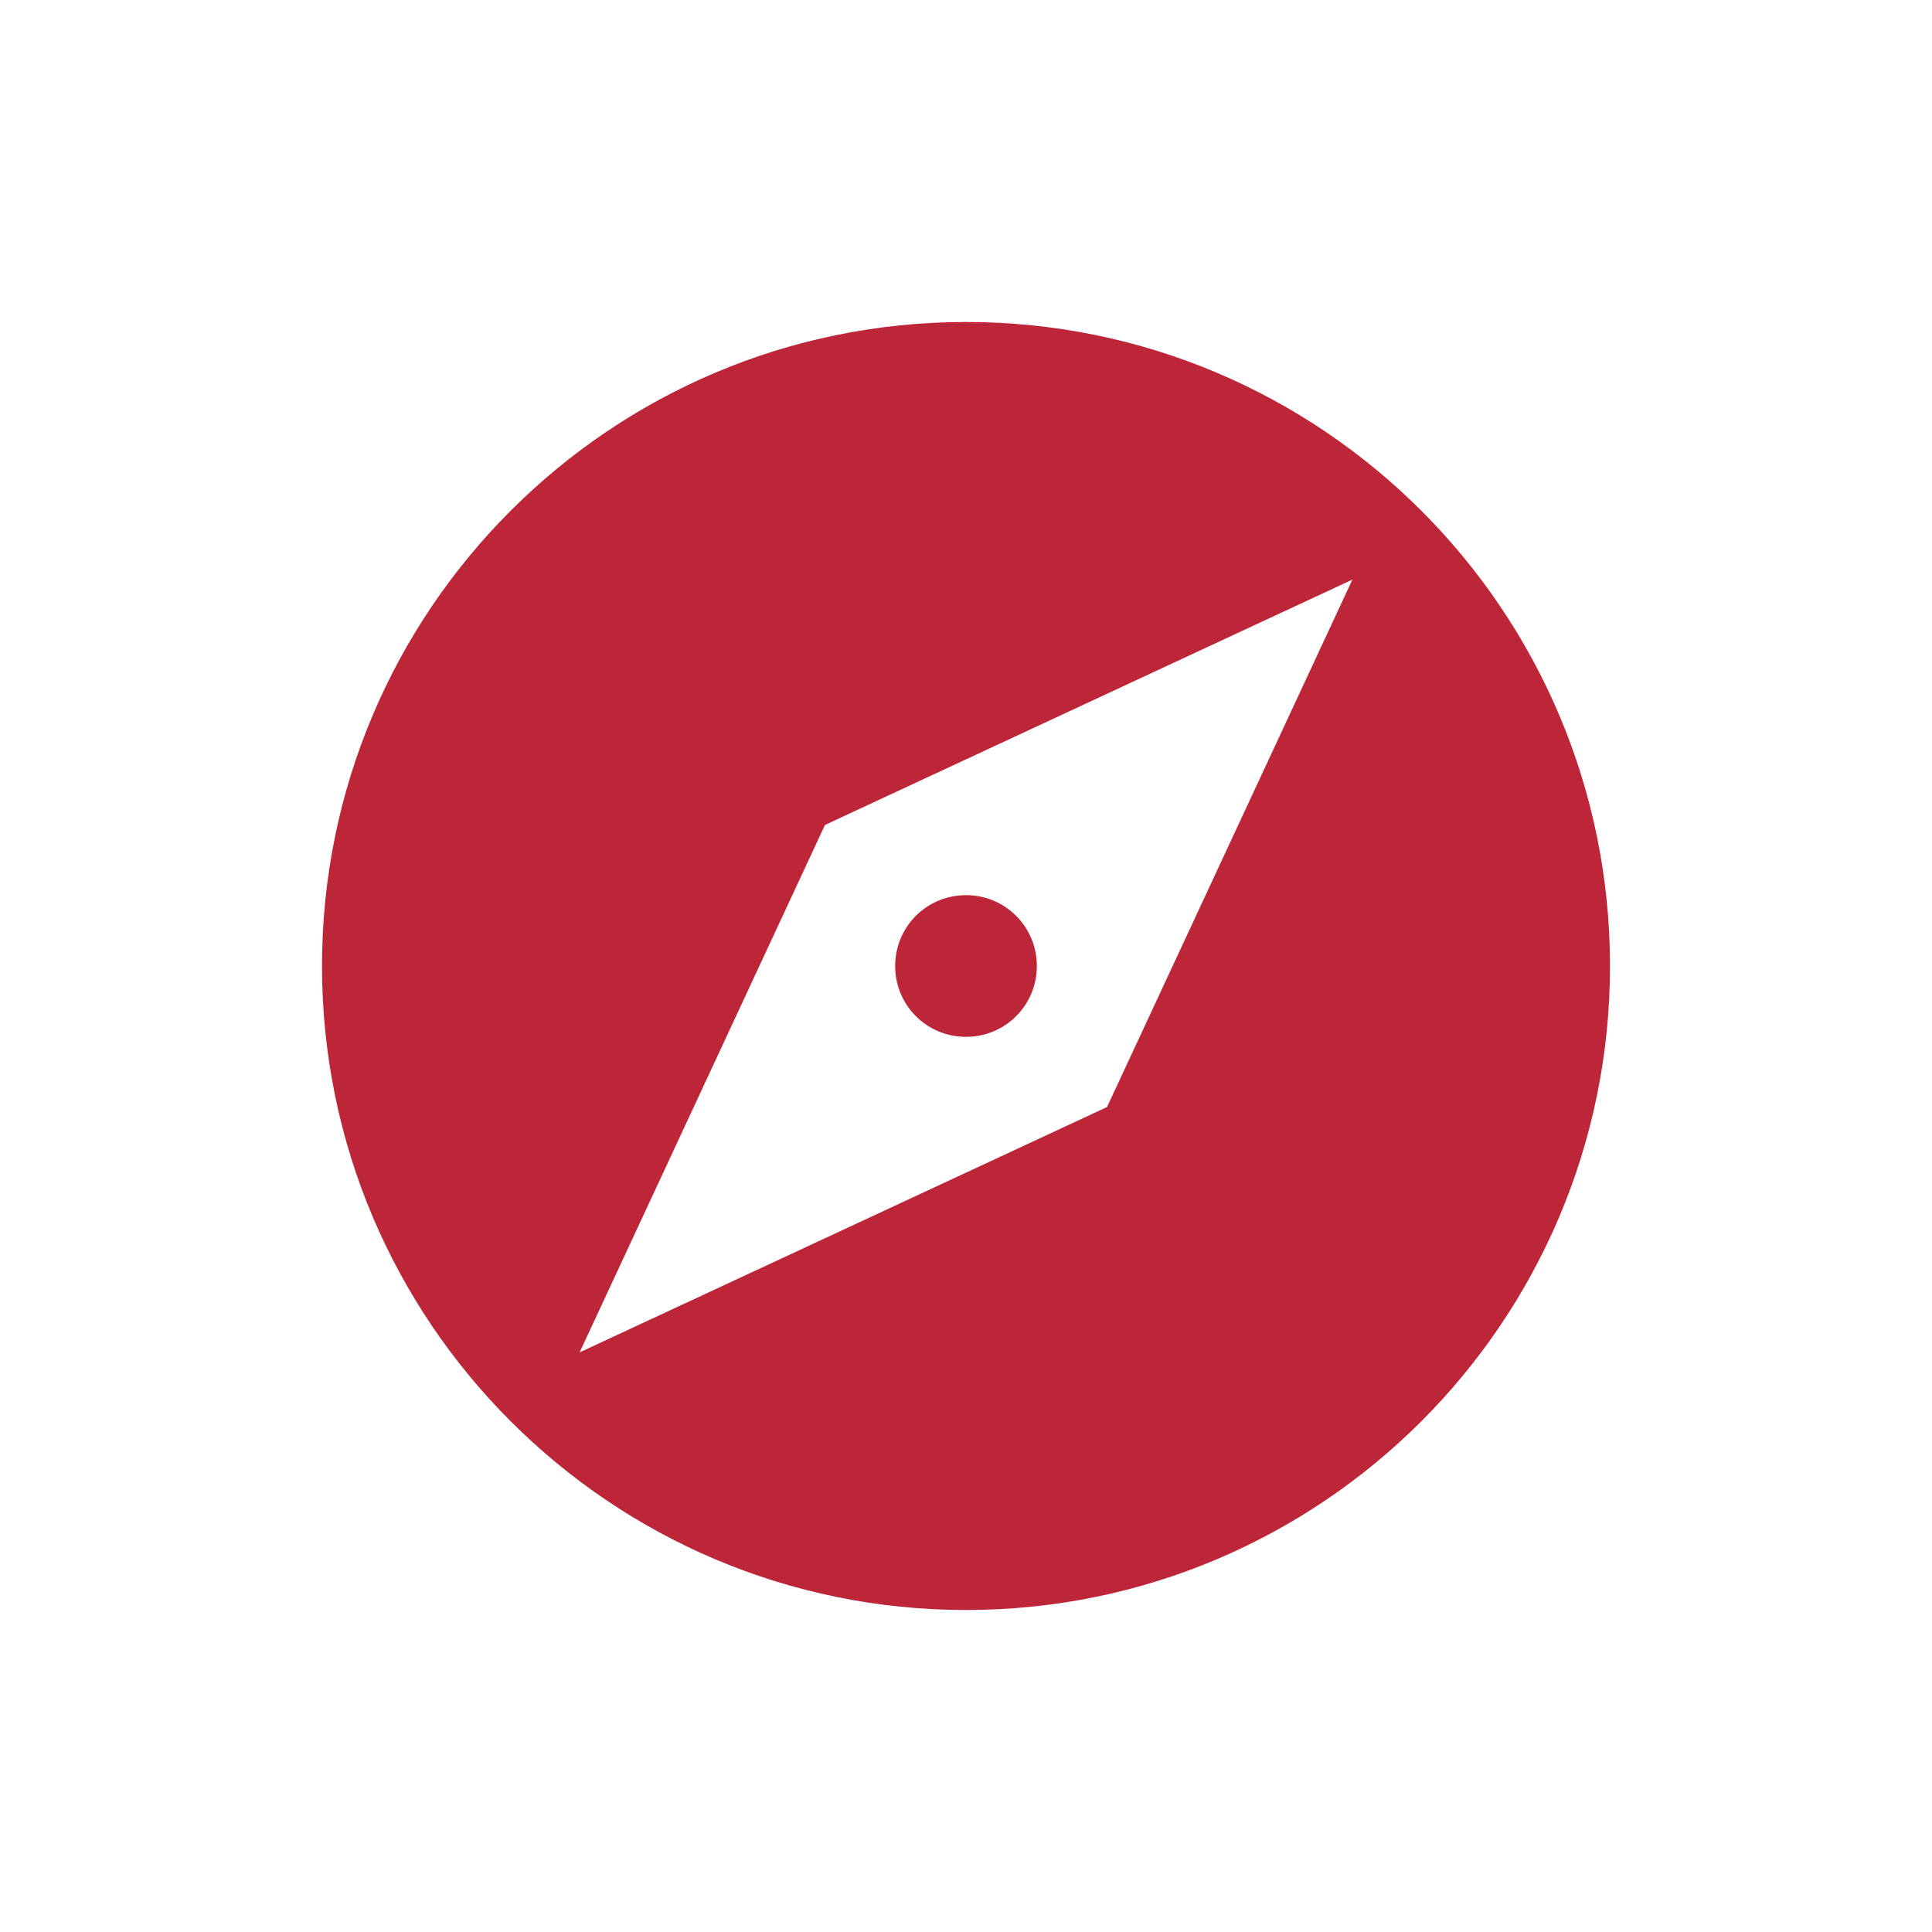
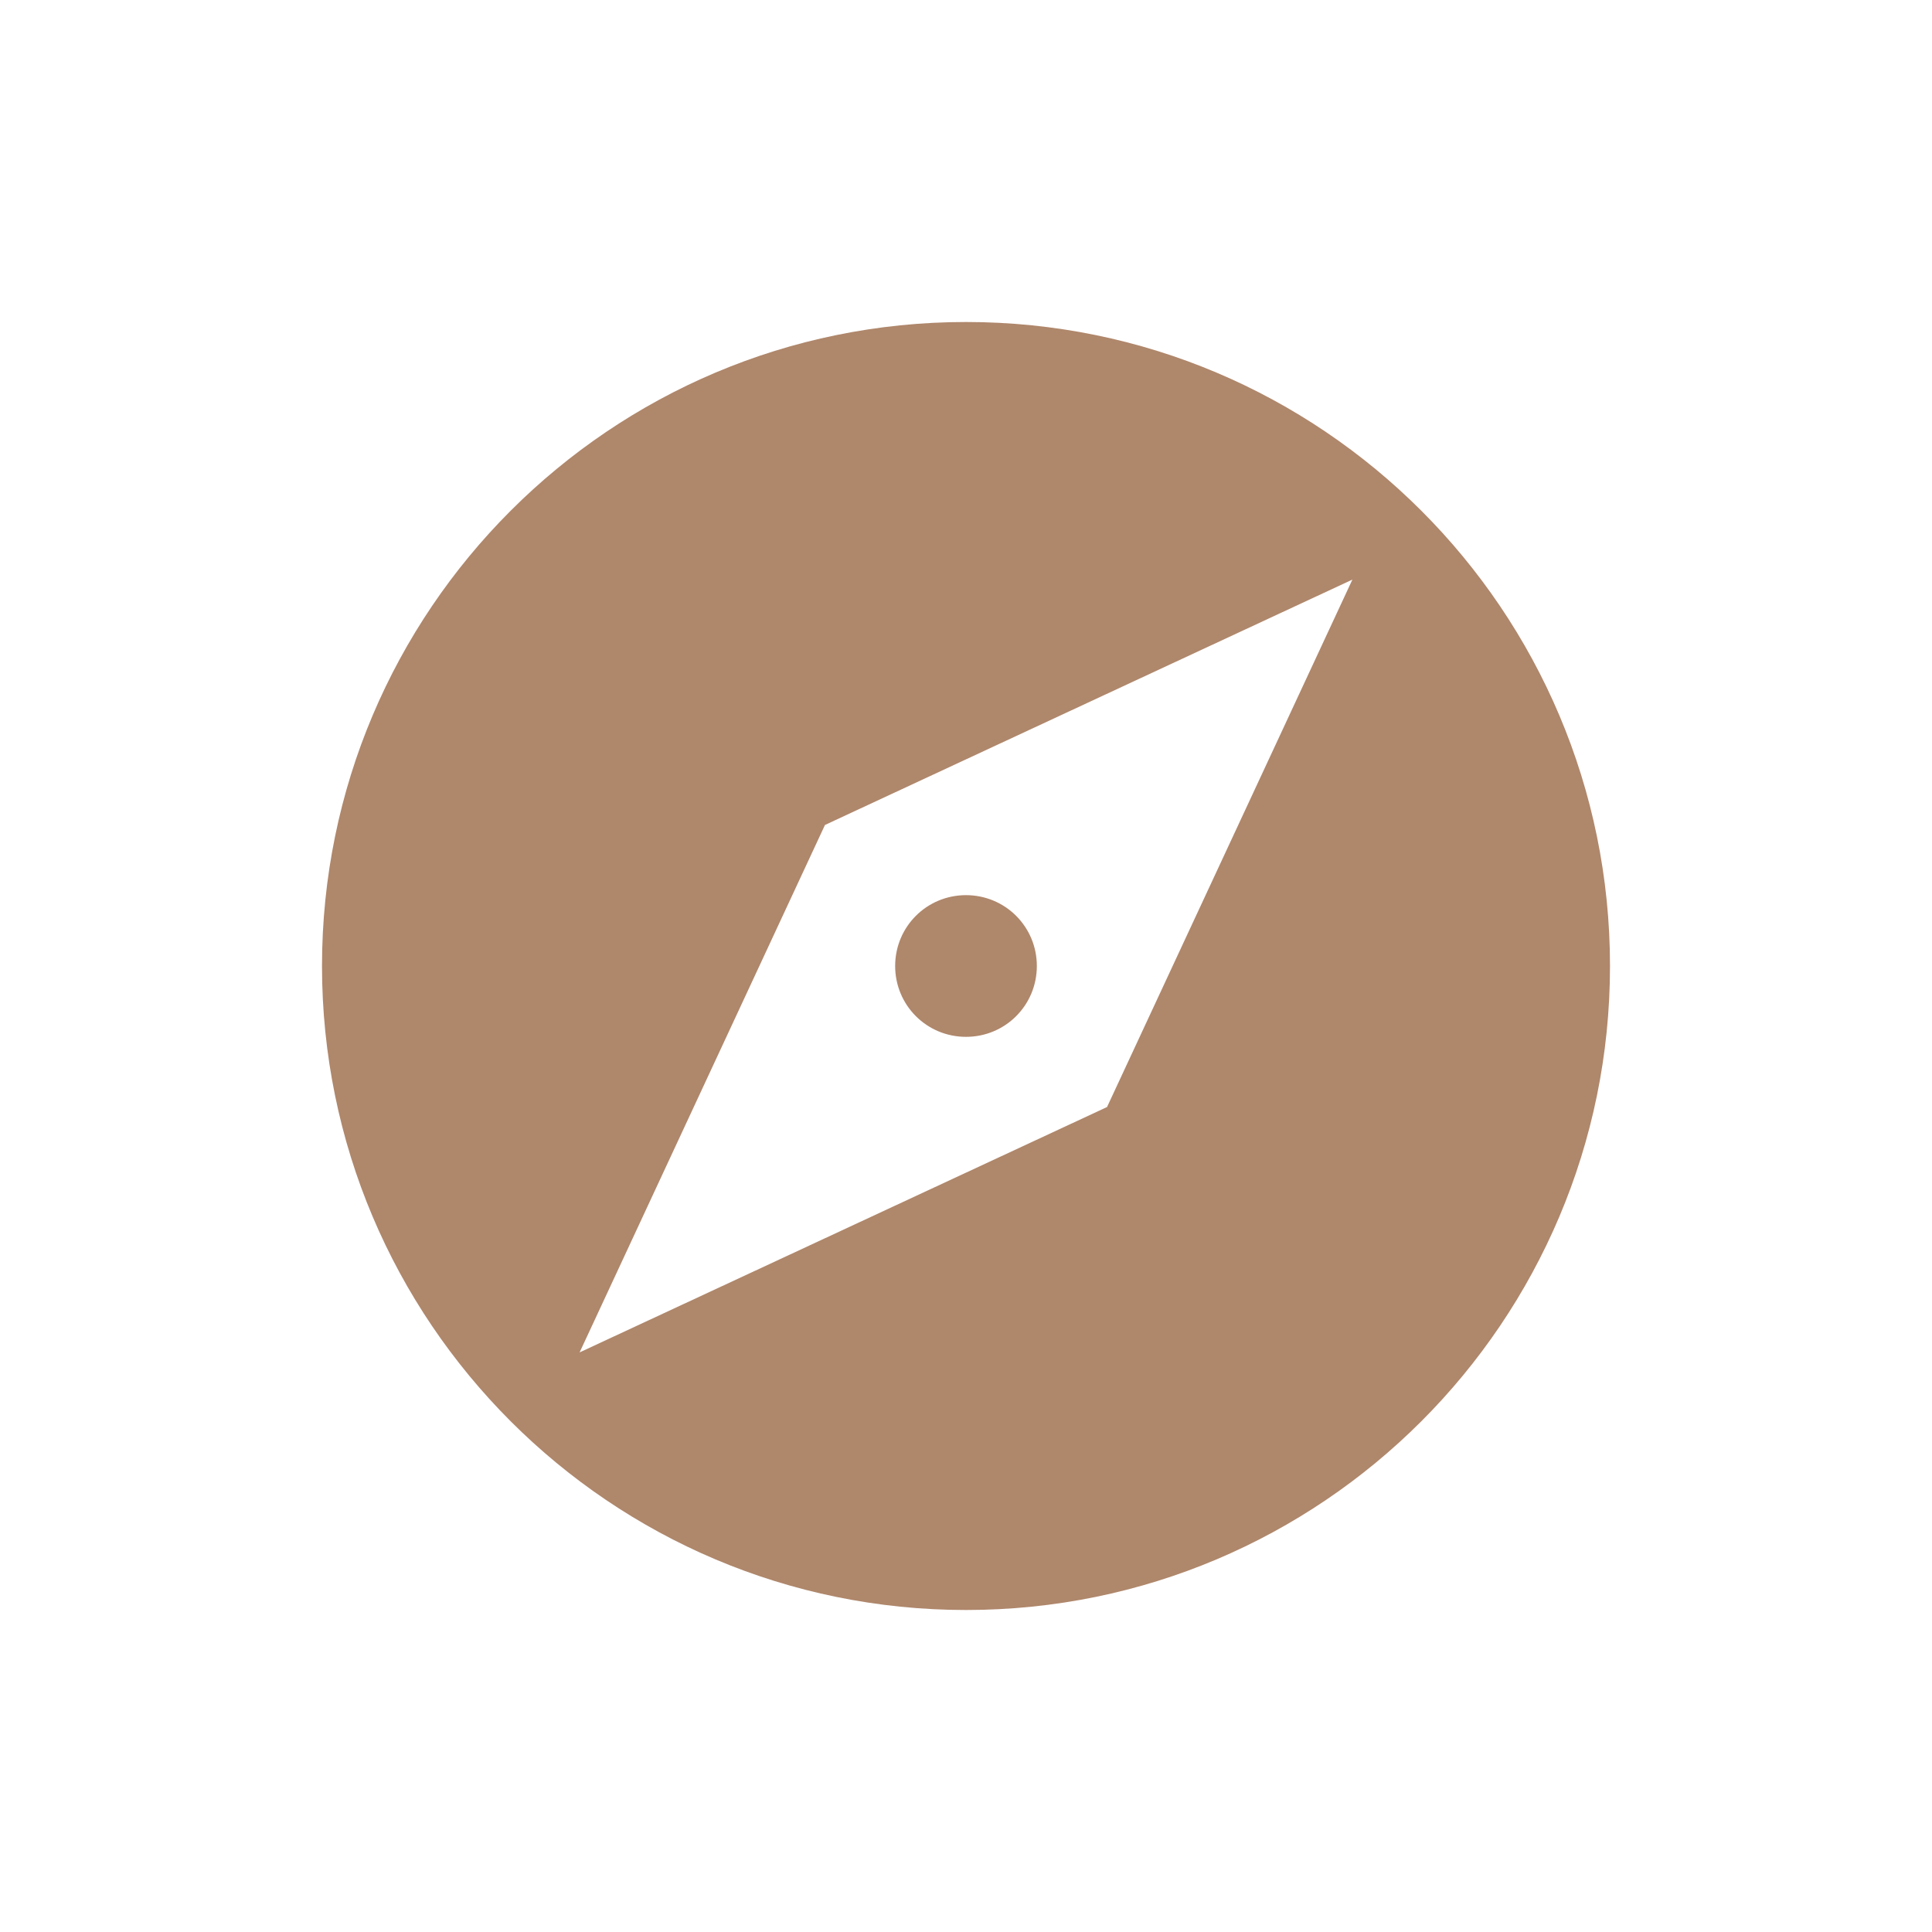
<svg xmlns="http://www.w3.org/2000/svg" width="30" height="30" viewBox="0 0 30 30" fill="none">
-   <path fill-rule="evenodd" clip-rule="evenodd" d="M15 13.9C14.39 13.9 13.9 14.39 13.9 15C13.9 15.61 14.39 16.1 15 16.1C15.61 16.1 16.1 15.61 16.1 15C16.1 14.39 15.61 13.9 15 13.9ZM15 5C9.48 5 5 9.48 5 15C5 20.52 9.48 25 15 25C20.52 25 25 20.52 25 15C25 9.48 20.52 5 15 5ZM17.19 17.19L9 21L12.81 12.81L21 9L17.19 17.19Z" fill="#BD2539" />
+   <path fill-rule="evenodd" clip-rule="evenodd" d="M15 13.9C14.39 13.9 13.9 14.39 13.9 15C13.9 15.61 14.39 16.1 15 16.1C15.61 16.1 16.1 15.61 16.1 15C16.1 14.39 15.61 13.9 15 13.9ZM15 5C9.48 5 5 9.48 5 15C5 20.52 9.48 25 15 25C20.52 25 25 20.52 25 15C25 9.48 20.52 5 15 5ZM17.19 17.19L9 21L12.81 12.81L21 9L17.19 17.19Z" fill="#AF876B" />
</svg>
